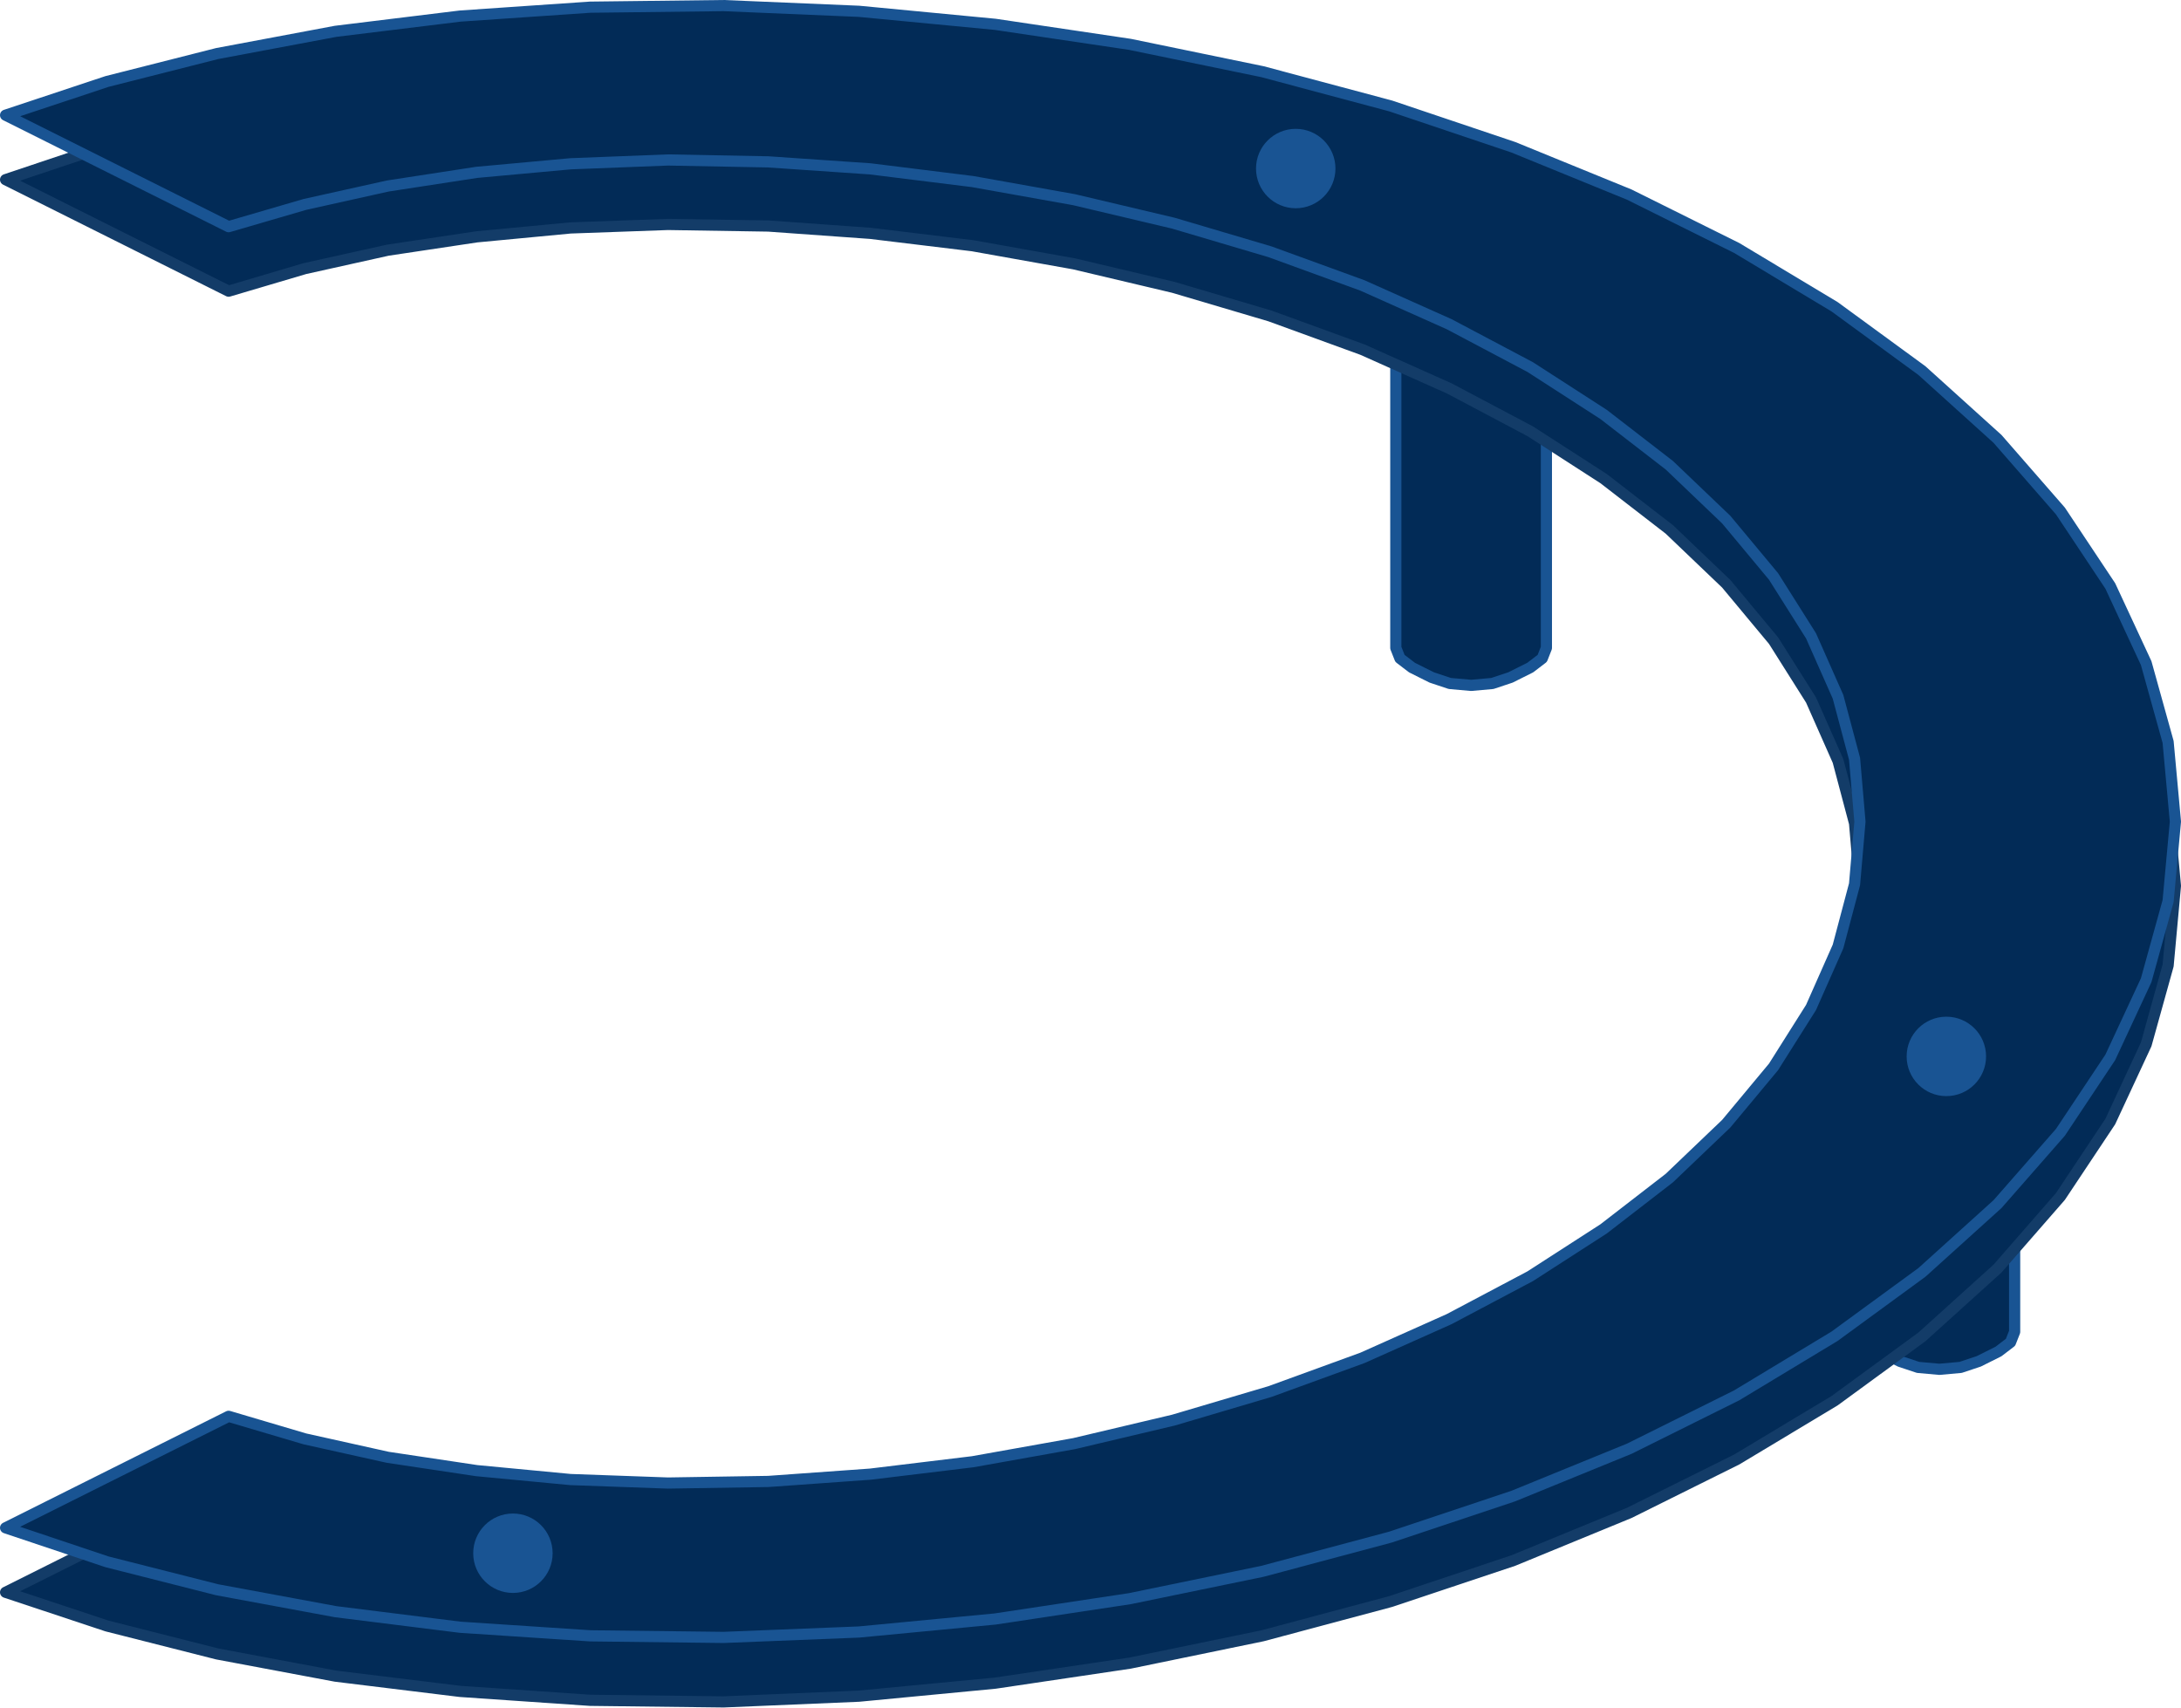
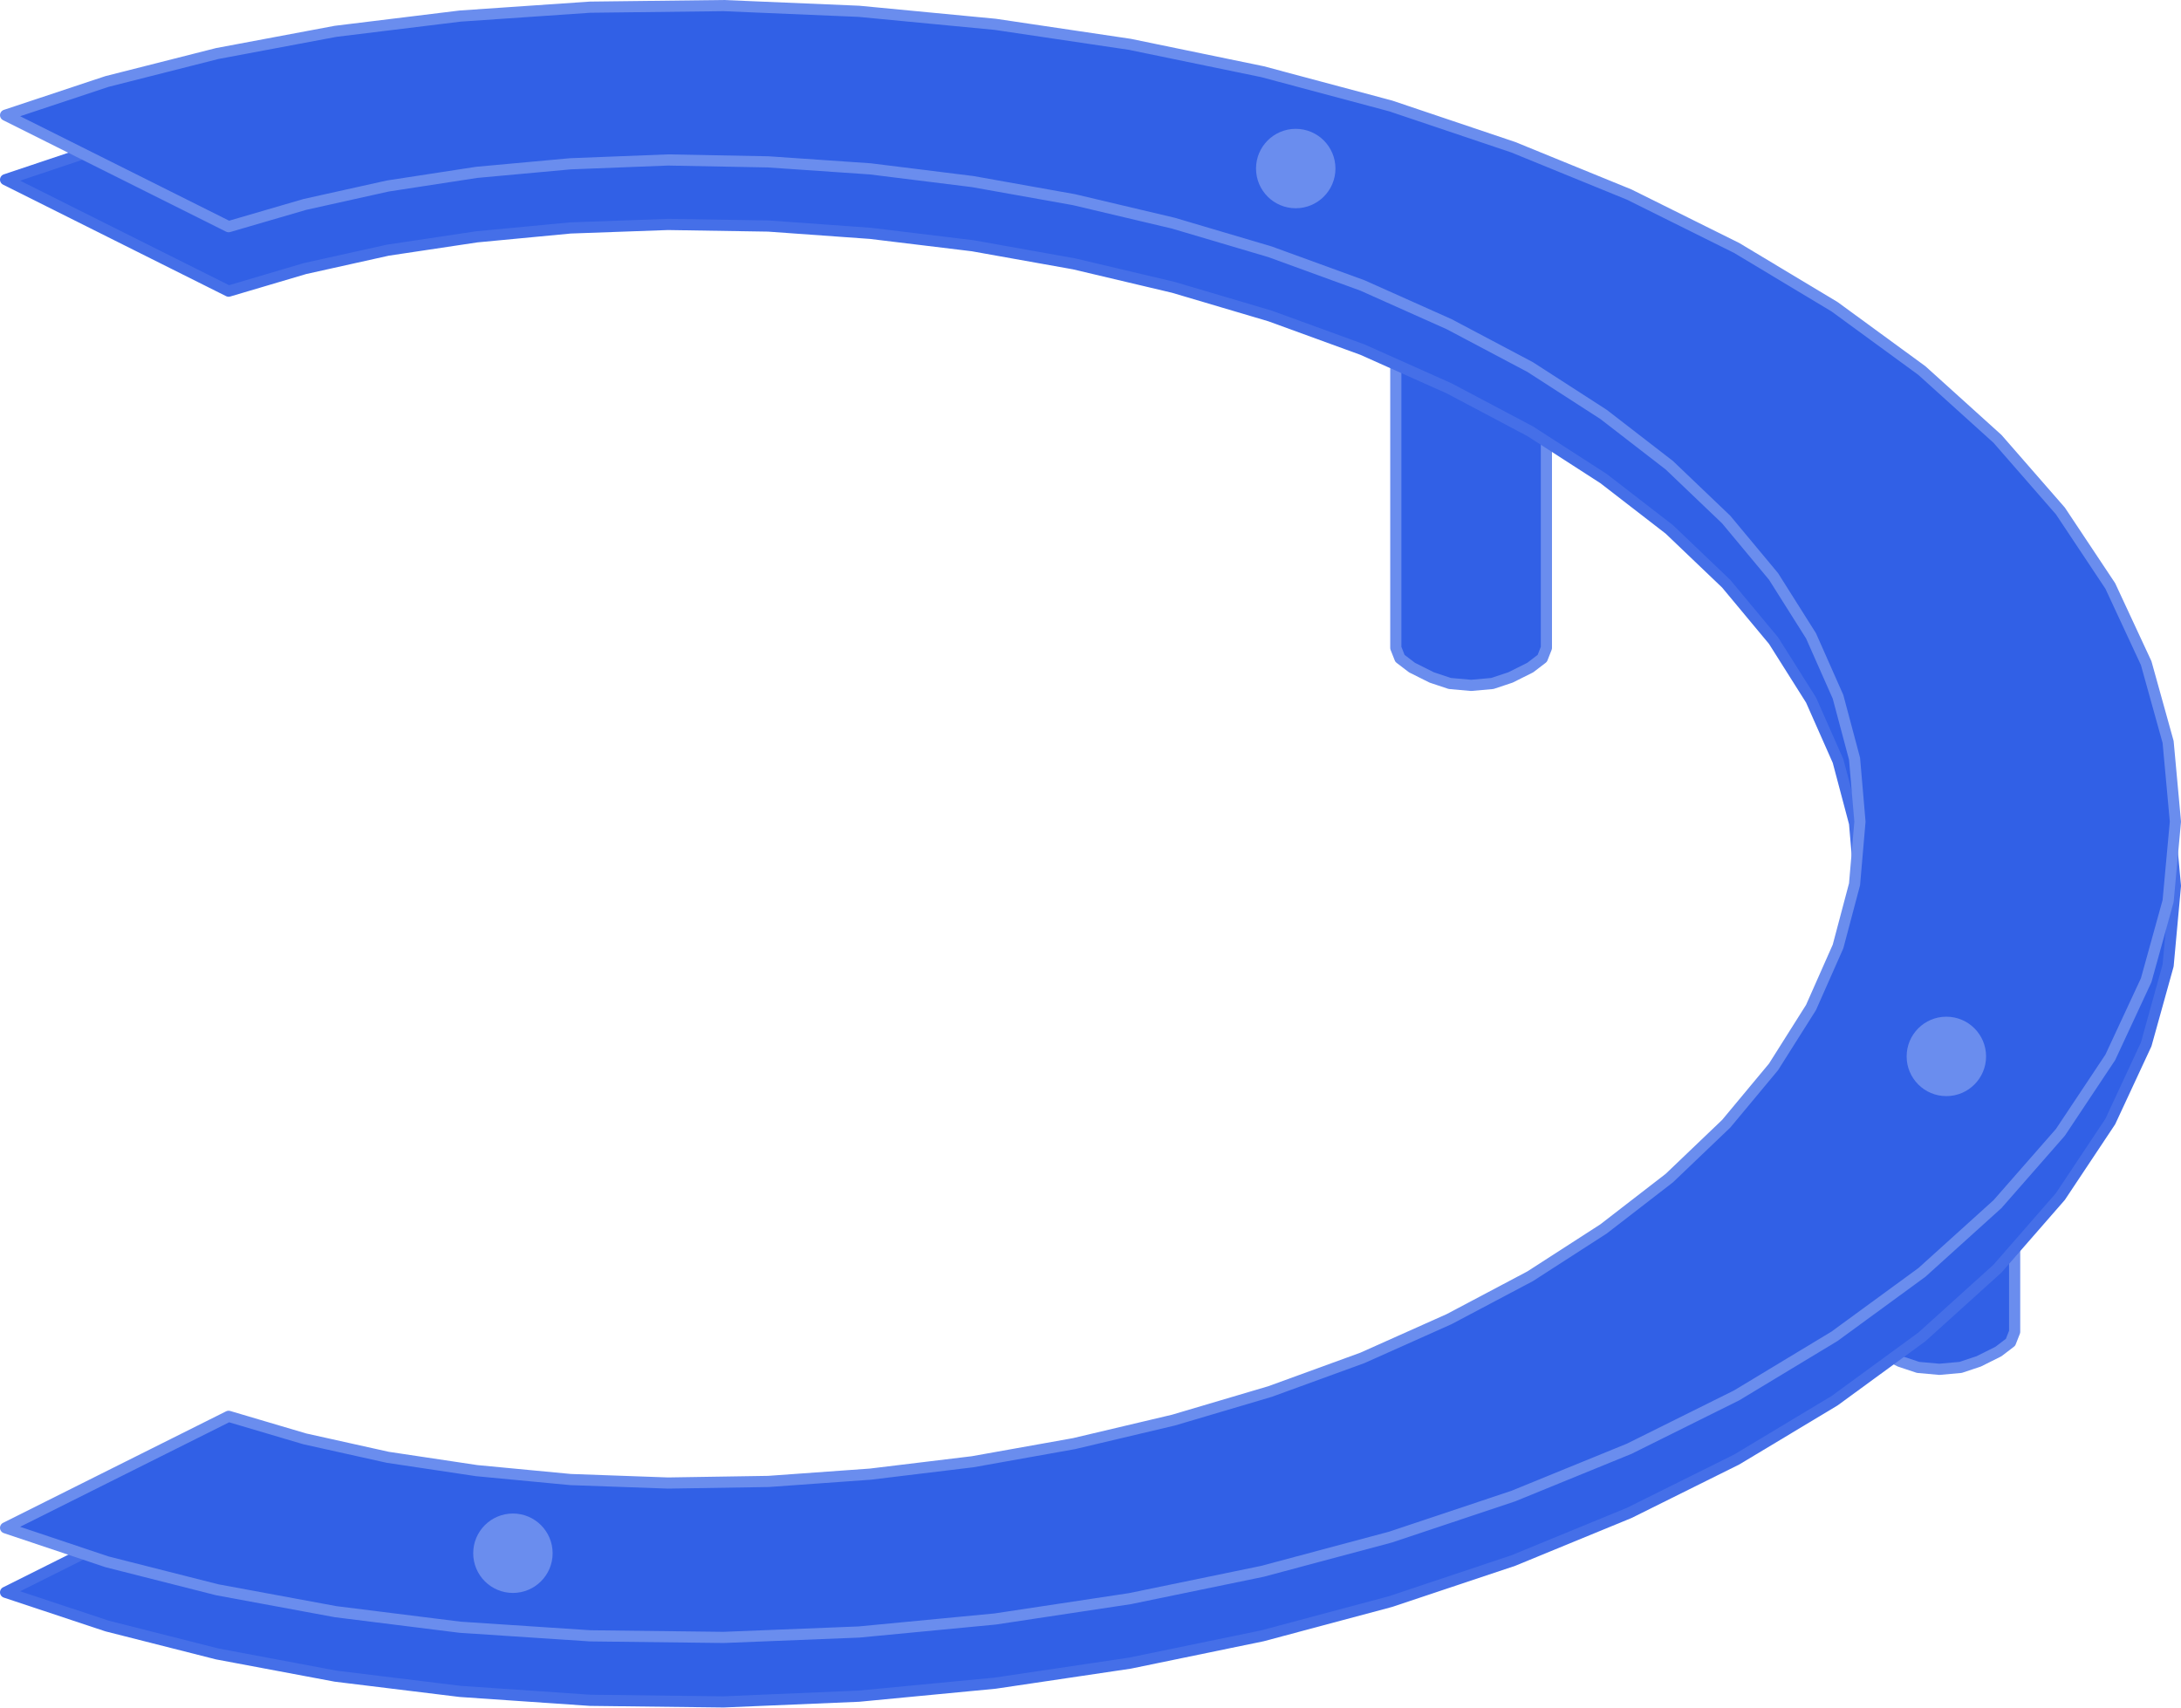
<svg xmlns="http://www.w3.org/2000/svg" preserveAspectRatio="none" overflow="visible" style="display: block;" width="249.869" height="195.638" viewBox="0 0 249.869 195.638" fill="none">
  <g id="Group">
    <g id="Group_2">
-       <path id="Vector" d="M213.558 129.703L214.031 128.465L215.414 127.446L217.671 126.318L219.745 125.626L222.184 125.371L224.623 125.626L226.697 126.318L228.954 127.446L230.337 128.465L230.81 129.703V152.596L230.337 153.797L228.954 154.853L226.697 155.981L224.623 156.672L222.184 156.891L219.745 156.672L217.671 155.981L215.414 154.853L214.031 153.797L213.558 152.596V129.703Z" fill="#022B57" stroke-width="1.28" stroke-linecap="round" stroke-linejoin="round" stroke="#195493" />
-       <path id="Vector_2" d="M228.152 129.702L227.861 130.394L227.06 131.013L224.804 132.141L223.603 132.541L222.183 132.687L220.764 132.541L219.563 132.141L217.306 131.013L216.505 130.394L216.214 129.702" stroke-width="1.28" stroke-linecap="round" stroke-linejoin="round" stroke="#133C68" />
+       <path id="Vector" d="M213.558 129.703L214.031 128.465L215.414 127.446L217.671 126.318L219.745 125.626L222.184 125.371L224.623 125.626L226.697 126.318L228.954 127.446L230.337 128.465L230.81 129.703V152.596L230.337 153.797L228.954 154.853L226.697 155.981L224.623 156.672L222.184 156.891L219.745 156.672L217.671 155.981L215.414 154.853L214.031 153.797L213.558 152.596V129.703Z" fill="#3160E6" stroke-width="1.28" stroke-linecap="round" stroke-linejoin="round" stroke="#6A8DEE" />
+       <path id="Vector_2" d="M228.152 129.702L227.861 130.394L227.06 131.013L224.804 132.141L223.603 132.541L222.183 132.687L220.764 132.541L219.563 132.141L217.306 131.013L216.505 130.394L216.214 129.702" stroke-width="1.28" stroke-linecap="round" stroke-linejoin="round" stroke="#456FE8" />
    </g>
    <g id="Group_3">
-       <path id="Vector_3" d="M159.913 33.652L160.387 32.451L161.77 31.395L164.026 30.267L166.101 29.575L168.539 29.357L170.978 29.575L173.053 30.267L175.309 31.395L176.692 32.451L177.165 33.652V74.234L176.692 75.435L175.309 76.491L173.053 77.619L170.978 78.31L168.539 78.529L166.101 78.31L164.026 77.619L161.77 76.491L160.387 75.435L159.913 74.234V33.652Z" fill="#022B57" stroke-width="1.28" stroke-linecap="round" stroke-linejoin="round" stroke="#195493" />
-       <path id="Vector_4" d="M174.508 33.652L174.217 34.38L173.416 34.962L171.159 36.09L169.958 36.491L168.539 36.636L167.119 36.491L165.918 36.09L163.662 34.962L162.824 34.38L162.57 33.652" stroke-width="1.28" stroke-linecap="round" stroke-linejoin="round" stroke="#133C68" />
+       <path id="Vector_3" d="M159.913 33.652L160.387 32.451L161.77 31.395L164.026 30.267L166.101 29.575L168.539 29.357L170.978 29.575L173.053 30.267L175.309 31.395L176.692 32.451L177.165 33.652V74.234L176.692 75.435L175.309 76.491L173.053 77.619L170.978 78.31L168.539 78.529L166.101 78.31L164.026 77.619L161.77 76.491L160.387 75.435L159.913 74.234V33.652Z" fill="#3160E6" stroke-width="1.28" stroke-linecap="round" stroke-linejoin="round" stroke="#6A8DEE" />
+       <path id="Vector_4" d="M174.508 33.652L174.217 34.38L173.416 34.962L171.159 36.09L169.958 36.491L168.539 36.636L167.119 36.491L165.918 36.09L163.662 34.962L162.824 34.38L162.57 33.652" stroke-width="1.28" stroke-linecap="round" stroke-linejoin="round" stroke="#456FE8" />
    </g>
-     <path id="Vector_5" d="M0.64 182.441L12.251 186.299L24.88 189.502L38.456 192.05L52.724 193.797L67.61 194.816L82.897 194.998L98.401 194.343L114.016 192.851L129.448 190.558L144.625 187.428L159.33 183.497L173.379 178.802L186.663 173.342L198.965 167.228L210.176 160.494L220.185 153.178L228.847 145.353L236.054 137.091L241.768 128.502L245.881 119.657L248.392 110.631L249.229 101.495L248.392 92.396L245.881 83.333L241.768 74.489L236.054 65.899L228.847 57.674L220.185 49.848L210.176 42.533L198.965 35.763L186.663 29.648L173.379 24.225L159.33 19.53L144.625 15.599L129.448 12.469L114.016 10.139L98.401 8.684L82.897 8.029L67.61 8.211L52.724 9.193L38.456 10.977L24.88 13.488L12.251 16.691L0.64 20.585L26.19 33.361L34.926 30.776L44.425 28.666L54.616 27.137L65.353 26.118L76.527 25.717L88.028 25.899L99.712 26.736L111.432 28.156L123.042 30.23L134.434 32.924L145.499 36.2L156.09 40.058L166.027 44.498L175.308 49.412L183.715 54.835L191.249 60.658L197.764 66.882L203.187 73.397L207.482 80.203L210.576 87.191L212.469 94.325L213.087 101.495L212.469 108.702L210.576 115.799L207.482 122.787L203.187 129.593L197.764 136.108L191.249 142.332L183.715 148.156L175.308 153.579L166.027 158.492L156.09 162.933L145.499 166.791L134.434 170.067L123.042 172.76L111.432 174.835L99.712 176.29L88.028 177.091L76.527 177.309L65.353 176.873L54.616 175.89L44.425 174.325L34.926 172.25L26.19 169.666L0.64 182.441Z" fill="#022B57" stroke-width="1.28" stroke-linecap="round" stroke-linejoin="round" stroke="#133C68" />
-     <path id="Vector_6" d="M0.64 175.053L12.251 178.947L24.88 182.15L38.456 184.662L52.724 186.445L67.61 187.428L82.897 187.61L98.401 186.991L114.016 185.499L129.448 183.169L144.625 180.039L159.33 176.108L173.379 171.413L186.663 165.99L198.965 159.876L210.176 153.106L220.185 145.79L228.847 137.965L236.054 129.739L241.768 121.149L245.881 112.305L248.392 103.242L249.229 94.143L248.392 85.007L245.881 75.981L241.768 67.137L236.054 58.547L228.847 50.285L220.185 42.46L210.176 35.144L198.965 28.411L186.663 22.296L173.379 16.873L159.33 12.141L144.625 8.211L129.448 5.08L114.016 2.787L98.401 1.295L82.897 0.64L67.61 0.822L52.724 1.841L38.456 3.588L24.88 6.136L12.251 9.339L0.64 13.197L26.19 25.972L34.926 23.424L44.425 21.313L54.616 19.748L65.353 18.766L76.527 18.329L88.028 18.547L99.712 19.348L111.432 20.804L123.042 22.878L134.434 25.572L145.499 28.848L156.09 32.706L166.027 37.146L175.308 42.059L183.715 47.483L191.249 53.306L197.764 59.53L203.187 66.045L207.482 72.851L210.576 79.839L212.469 86.936L213.087 94.143L212.469 101.313L210.576 108.447L207.482 115.435L203.187 122.241L197.764 128.756L191.249 134.98L183.715 140.804L175.308 146.227L166.027 151.14L156.09 155.581L145.499 159.439L134.434 162.714L123.042 165.408L111.432 167.482L99.712 168.902L88.028 169.739L76.527 169.921L65.353 169.521L54.616 168.501L44.425 166.973L34.926 164.862L26.19 162.278L0.64 175.053Z" fill="#022B57" stroke-width="1.28" stroke-linecap="round" stroke-linejoin="round" stroke="#195493" />
-     <path id="Vector_7" d="M222.986 125.59C225.499 125.59 227.536 123.553 227.536 121.04C227.536 118.527 225.499 116.49 222.986 116.49C220.474 116.49 218.437 118.527 218.437 121.04C218.437 123.553 220.474 125.59 222.986 125.59Z" fill="#195493" />
-     <path id="Vector_8" d="M148.447 23.861C150.96 23.861 152.997 21.824 152.997 19.311C152.997 16.799 150.96 14.762 148.447 14.762C145.935 14.762 143.898 16.799 143.898 19.311C143.898 21.824 145.935 23.861 148.447 23.861Z" fill="#195493" />
-     <path id="Vector_9" d="M58.764 182.514C61.276 182.514 63.313 180.477 63.313 177.965C63.313 175.452 61.276 173.415 58.764 173.415C56.251 173.415 54.214 175.452 54.214 177.965C54.214 180.477 56.251 182.514 58.764 182.514Z" fill="#195493" />
+     <path id="Vector_5" d="M0.64 182.441L12.251 186.299L24.88 189.502L38.456 192.05L52.724 193.797L67.61 194.816L82.897 194.998L98.401 194.343L114.016 192.851L129.448 190.558L144.625 187.428L159.33 183.497L173.379 178.802L186.663 173.342L198.965 167.228L210.176 160.494L220.185 153.178L228.847 145.353L236.054 137.091L241.768 128.502L245.881 119.657L248.392 110.631L249.229 101.495L248.392 92.396L245.881 83.333L241.768 74.489L236.054 65.899L228.847 57.674L220.185 49.848L210.176 42.533L198.965 35.763L186.663 29.648L173.379 24.225L159.33 19.53L144.625 15.599L129.448 12.469L114.016 10.139L98.401 8.684L82.897 8.029L67.61 8.211L52.724 9.193L38.456 10.977L24.88 13.488L12.251 16.691L0.64 20.585L26.19 33.361L34.926 30.776L44.425 28.666L54.616 27.137L65.353 26.118L76.527 25.717L88.028 25.899L99.712 26.736L111.432 28.156L123.042 30.23L134.434 32.924L145.499 36.2L156.09 40.058L166.027 44.498L175.308 49.412L183.715 54.835L191.249 60.658L197.764 66.882L203.187 73.397L207.482 80.203L210.576 87.191L212.469 94.325L213.087 101.495L212.469 108.702L210.576 115.799L207.482 122.787L203.187 129.593L197.764 136.108L191.249 142.332L183.715 148.156L175.308 153.579L166.027 158.492L156.09 162.933L145.499 166.791L134.434 170.067L123.042 172.76L111.432 174.835L99.712 176.29L88.028 177.091L76.527 177.309L65.353 176.873L54.616 175.89L44.425 174.325L34.926 172.25L26.19 169.666L0.64 182.441Z" fill="#3160E6" stroke-width="1.28" stroke-linecap="round" stroke-linejoin="round" stroke="#456FE8" />
+     <path id="Vector_6" d="M0.64 175.053L12.251 178.947L24.88 182.15L38.456 184.662L52.724 186.445L67.61 187.428L82.897 187.61L98.401 186.991L114.016 185.499L129.448 183.169L144.625 180.039L159.33 176.108L173.379 171.413L186.663 165.99L198.965 159.876L210.176 153.106L220.185 145.79L228.847 137.965L236.054 129.739L241.768 121.149L245.881 112.305L248.392 103.242L249.229 94.143L248.392 85.007L245.881 75.981L241.768 67.137L236.054 58.547L228.847 50.285L220.185 42.46L210.176 35.144L198.965 28.411L186.663 22.296L173.379 16.873L159.33 12.141L144.625 8.211L129.448 5.08L114.016 2.787L98.401 1.295L82.897 0.64L67.61 0.822L52.724 1.841L38.456 3.588L24.88 6.136L12.251 9.339L0.64 13.197L26.19 25.972L34.926 23.424L44.425 21.313L54.616 19.748L65.353 18.766L76.527 18.329L88.028 18.547L99.712 19.348L111.432 20.804L123.042 22.878L134.434 25.572L145.499 28.848L156.09 32.706L166.027 37.146L175.308 42.059L183.715 47.483L191.249 53.306L197.764 59.53L203.187 66.045L207.482 72.851L210.576 79.839L212.469 86.936L213.087 94.143L212.469 101.313L210.576 108.447L207.482 115.435L203.187 122.241L197.764 128.756L191.249 134.98L183.715 140.804L175.308 146.227L166.027 151.14L156.09 155.581L145.499 159.439L134.434 162.714L123.042 165.408L111.432 167.482L99.712 168.902L88.028 169.739L76.527 169.921L65.353 169.521L54.616 168.501L44.425 166.973L34.926 164.862L26.19 162.278L0.64 175.053Z" fill="#3160E6" stroke-width="1.28" stroke-linecap="round" stroke-linejoin="round" stroke="#6A8DEE" />
+     <path id="Vector_7" d="M222.986 125.59C225.499 125.59 227.536 123.553 227.536 121.04C227.536 118.527 225.499 116.49 222.986 116.49C220.474 116.49 218.437 118.527 218.437 121.04C218.437 123.553 220.474 125.59 222.986 125.59Z" fill="#6A8DEE" />
+     <path id="Vector_8" d="M148.447 23.861C150.96 23.861 152.997 21.824 152.997 19.311C152.997 16.799 150.96 14.762 148.447 14.762C145.935 14.762 143.898 16.799 143.898 19.311C143.898 21.824 145.935 23.861 148.447 23.861Z" fill="#6A8DEE" />
+     <path id="Vector_9" d="M58.764 182.514C61.276 182.514 63.313 180.477 63.313 177.965C63.313 175.452 61.276 173.415 58.764 173.415C56.251 173.415 54.214 175.452 54.214 177.965C54.214 180.477 56.251 182.514 58.764 182.514Z" fill="#6A8DEE" />
  </g>
</svg>
